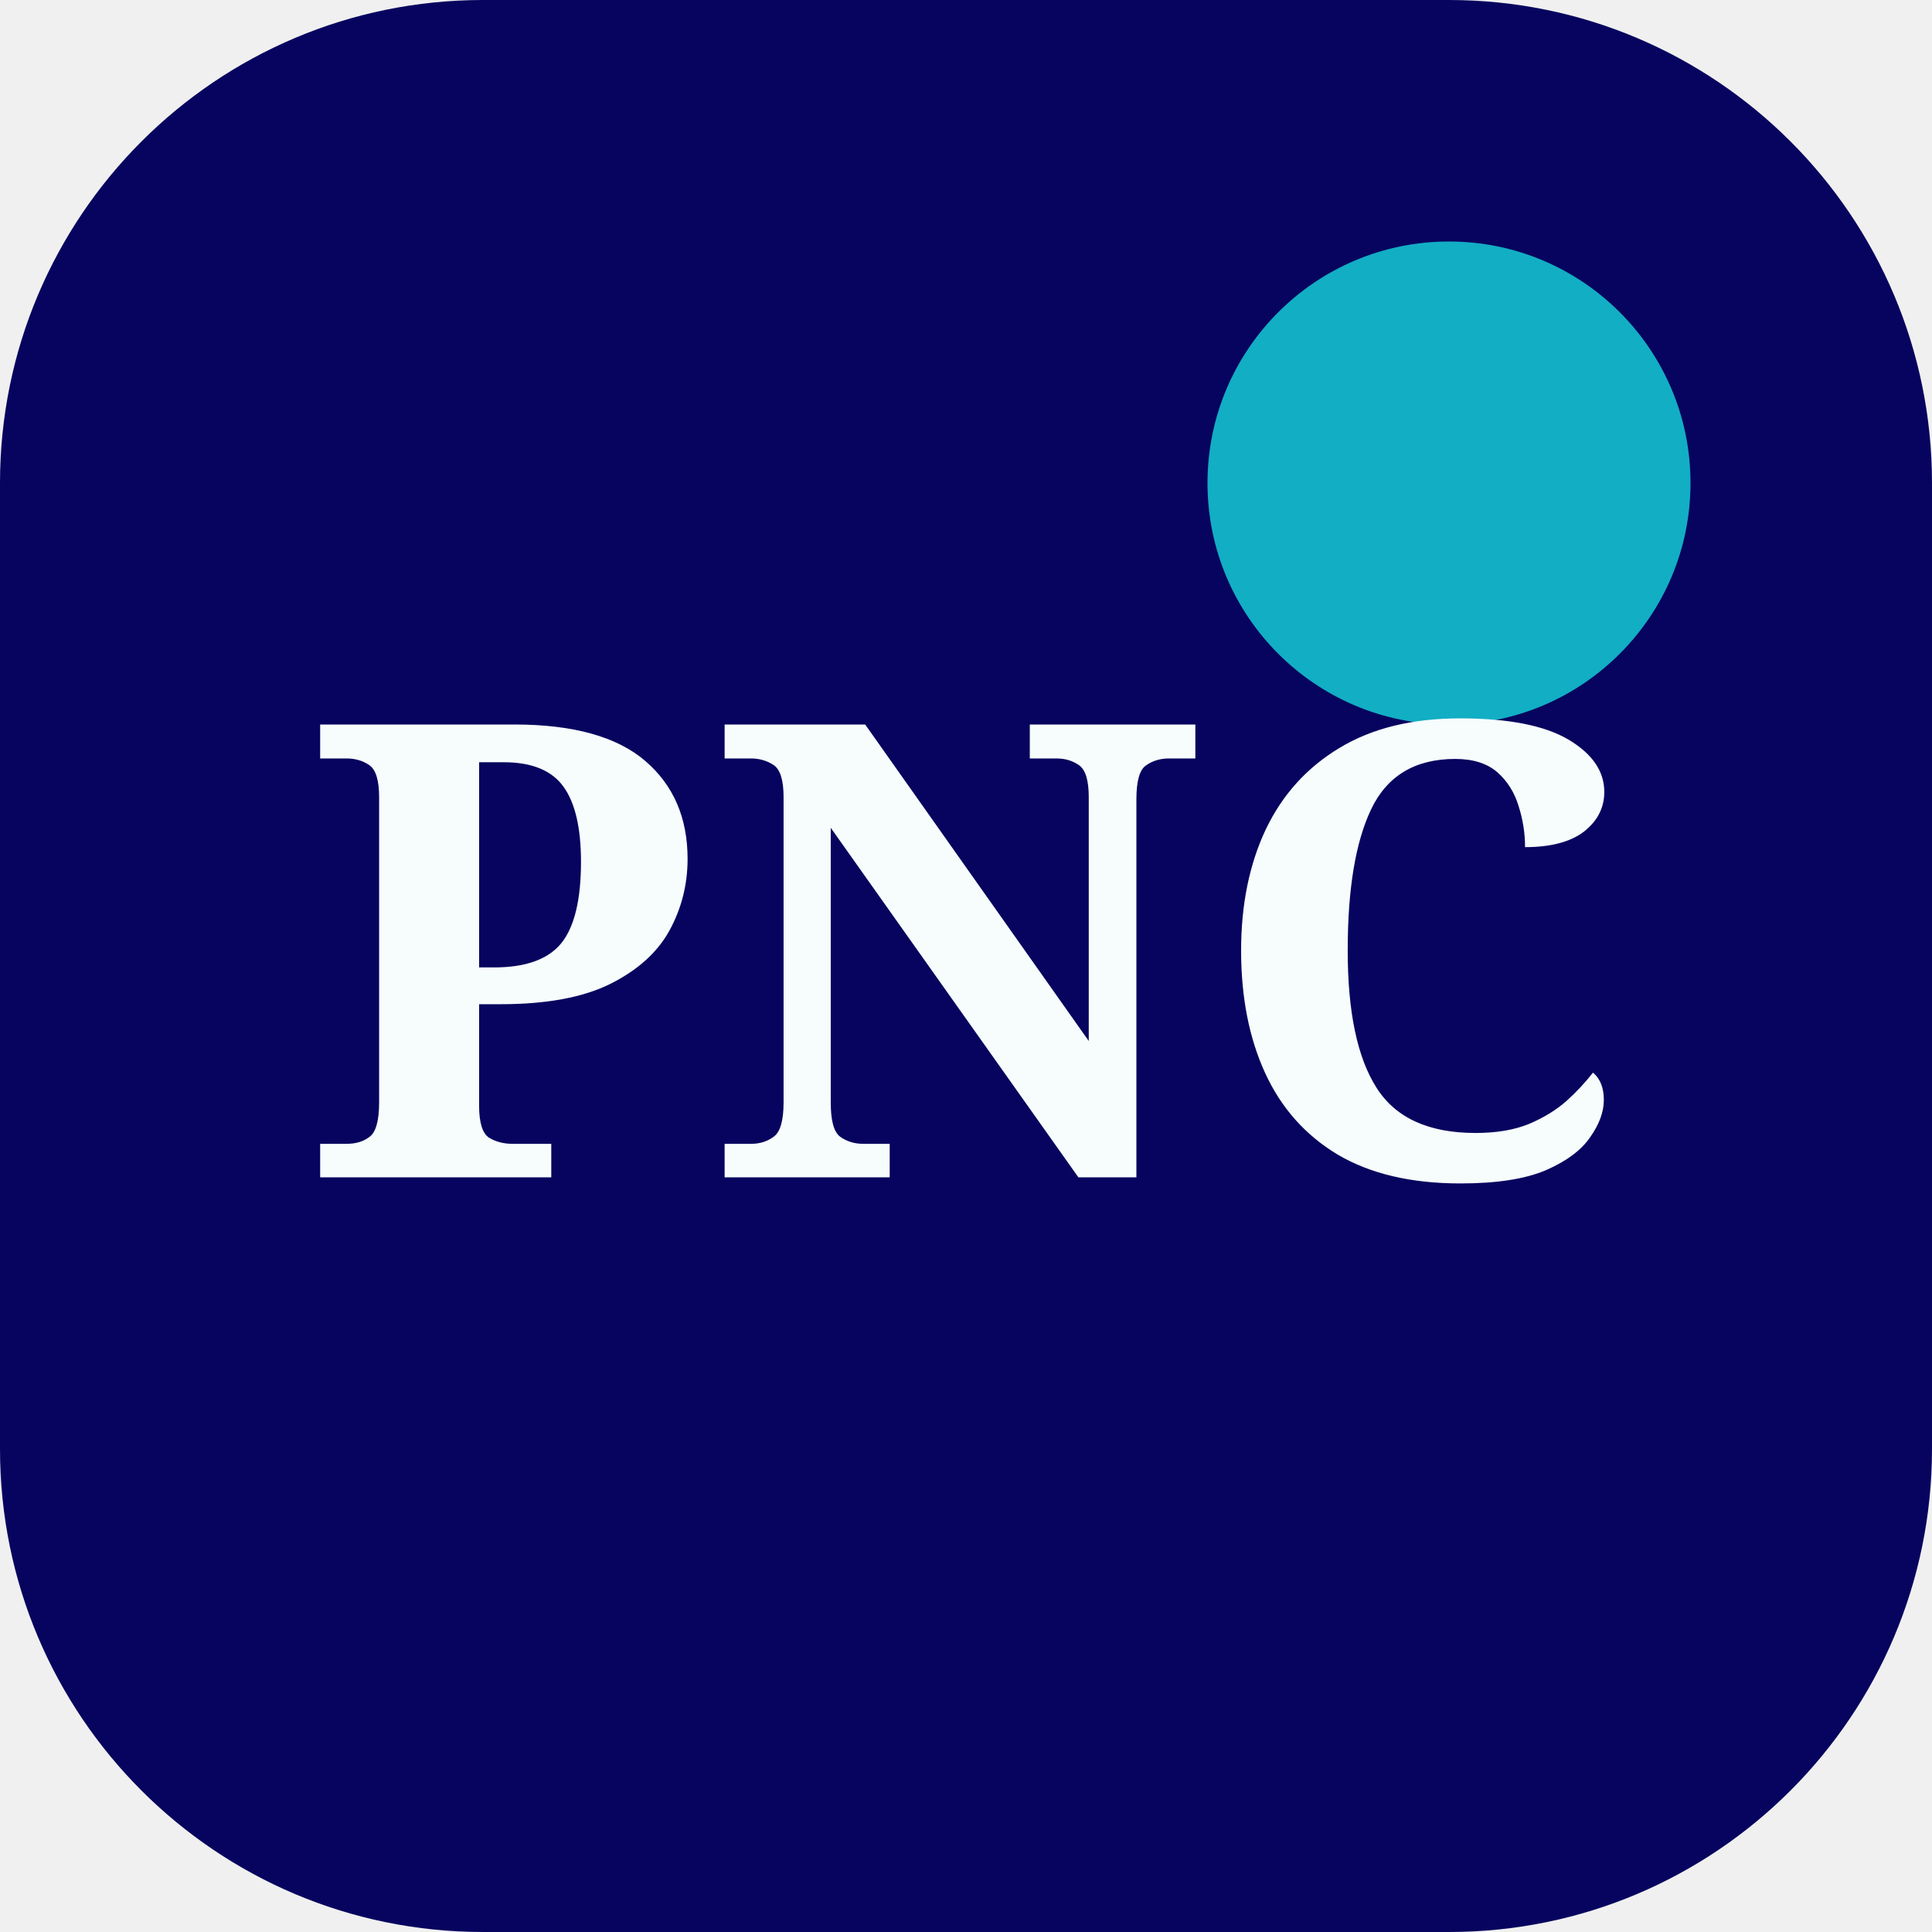
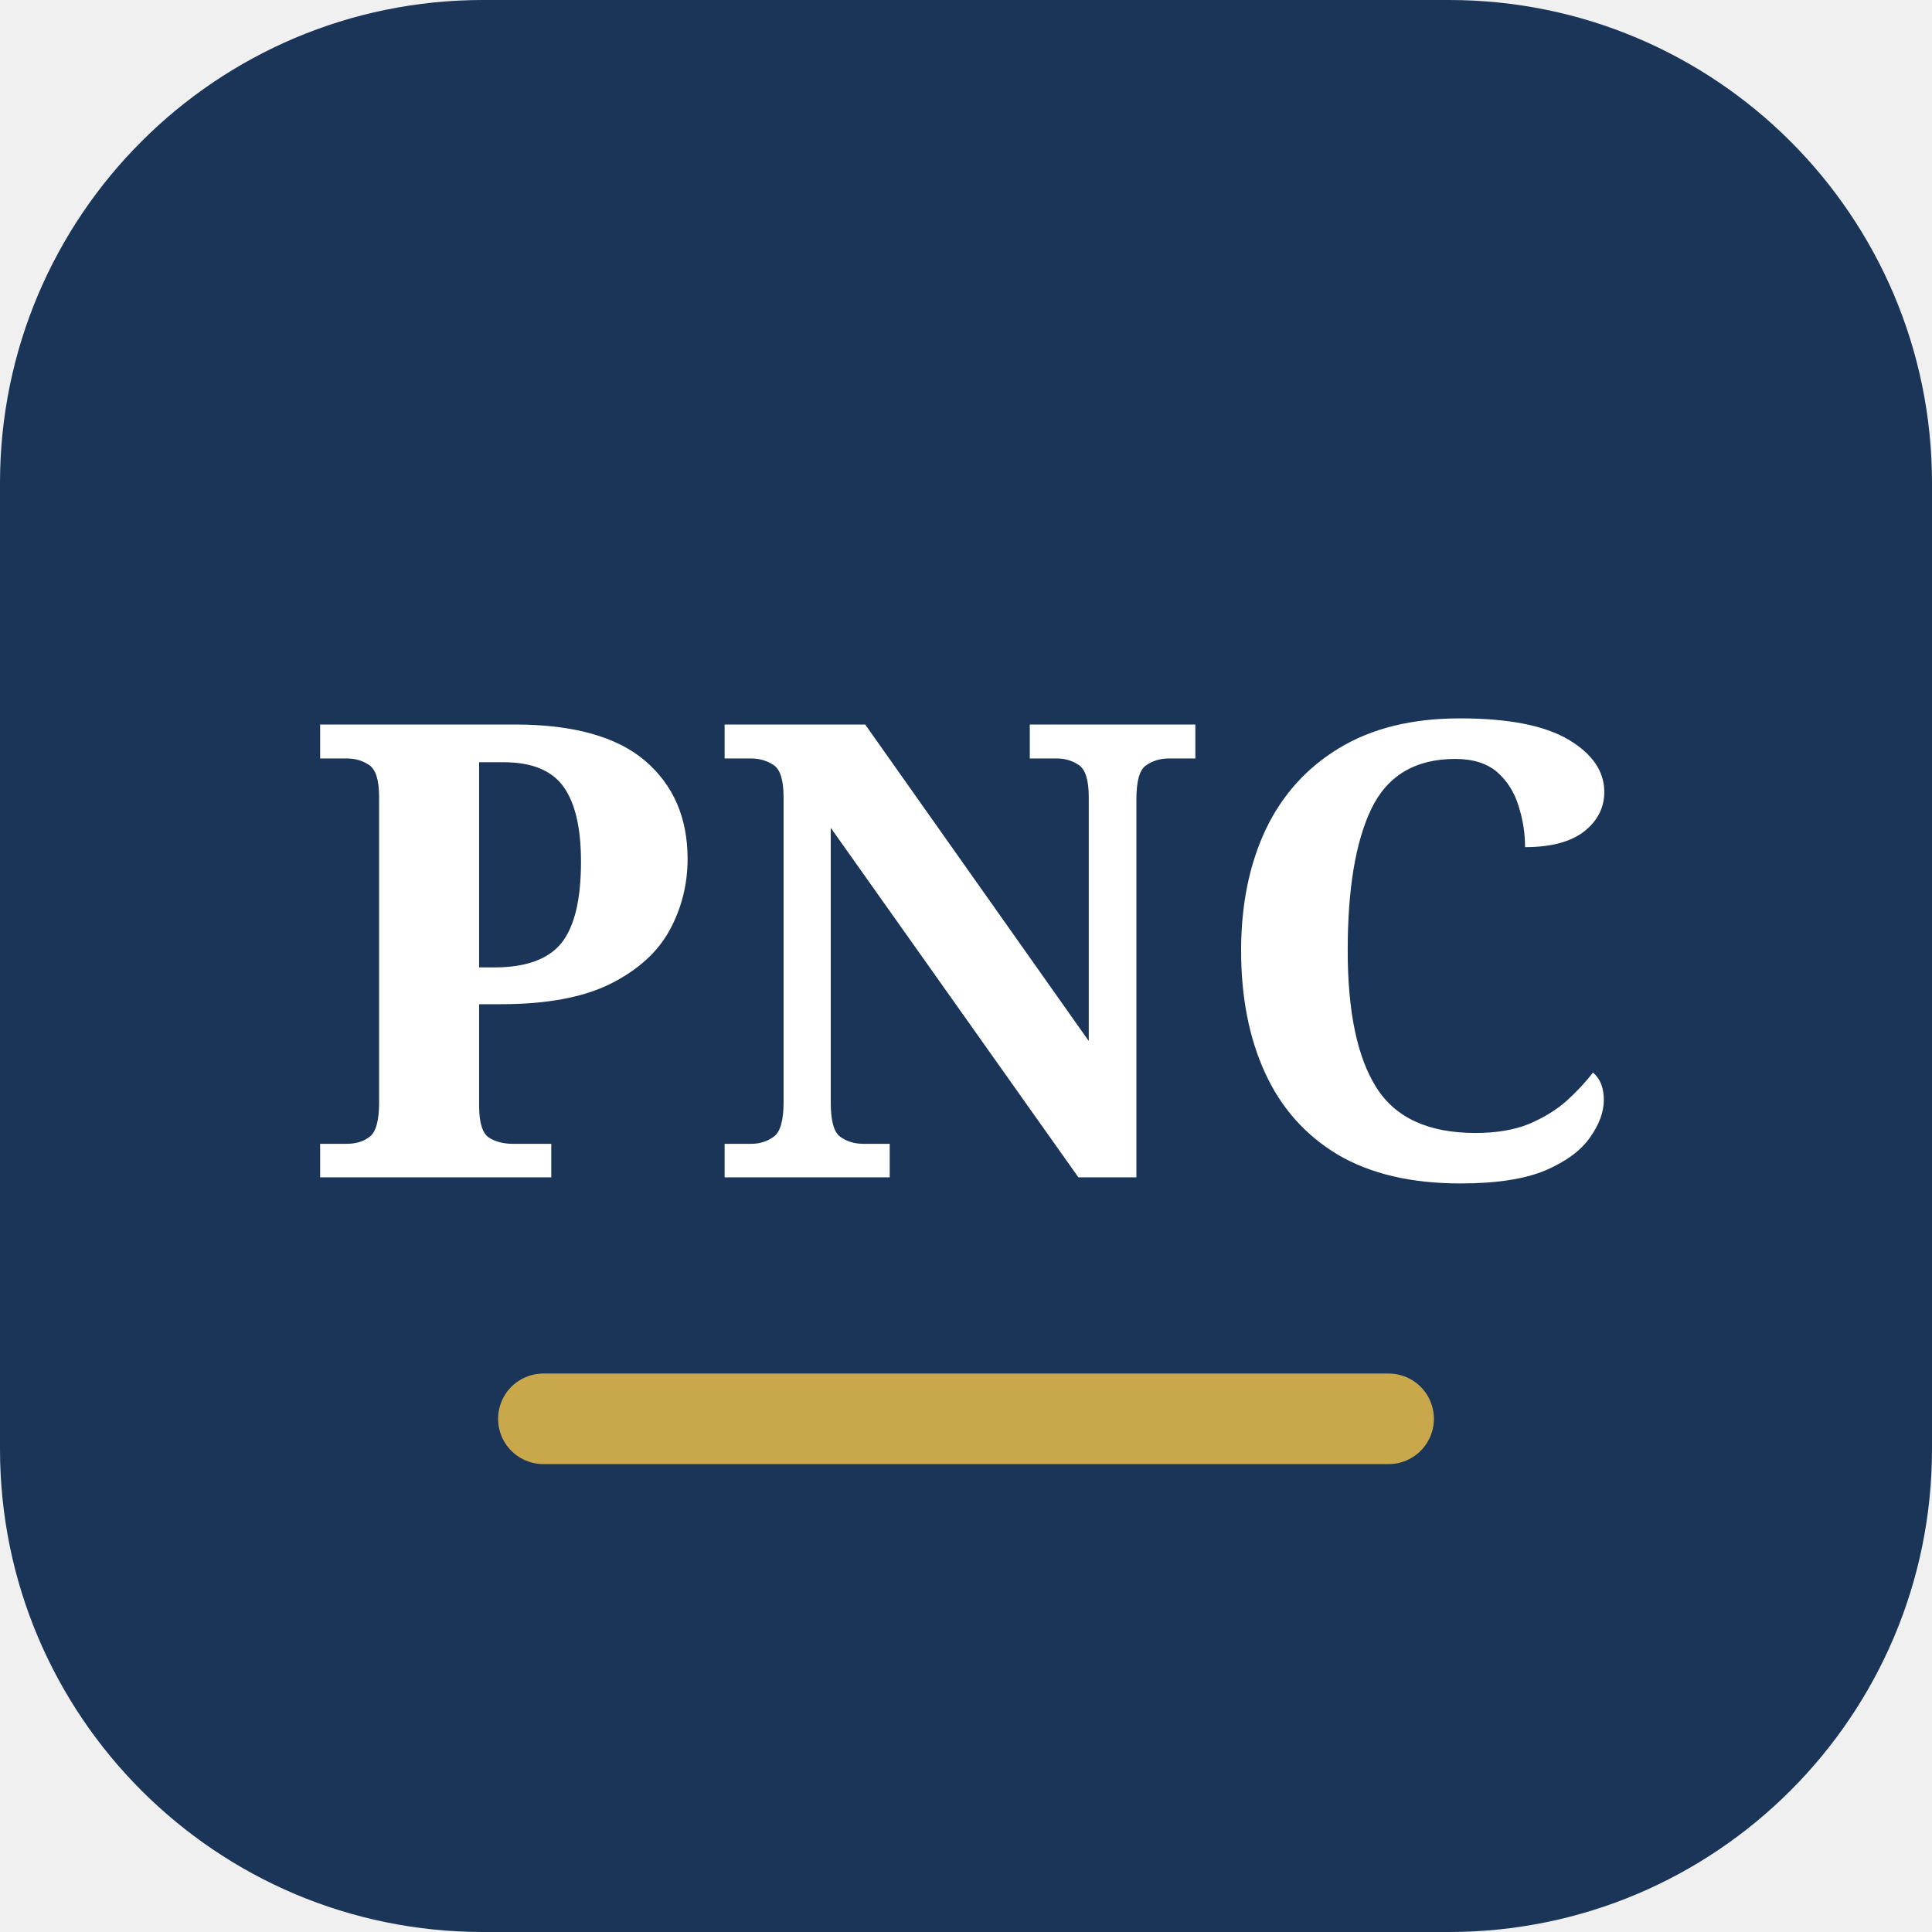
<svg xmlns="http://www.w3.org/2000/svg" viewBox="0 0 64 64">
-   <rect width="64" height="64" rx="16" fill="#07045f" />
-   <circle cx="48" cy="16" r="8" fill="#12aec4" />
-   <text x="32" y="39" text-anchor="middle" font-family="Georgia, serif" font-size="21" font-weight="700" fill="#f7fcfd">PNC</text>
+   <rect width="64" height="64" rx="16" fill="#1A3557" />
+   <path d="M18 47H46" stroke="#C9A84C" stroke-width="3" stroke-linecap="round" />
+   <text x="32" y="39" text-anchor="middle" font-family="Georgia, serif" font-size="21" font-weight="700" fill="#FFFFFF">PNC</text>
</svg>
